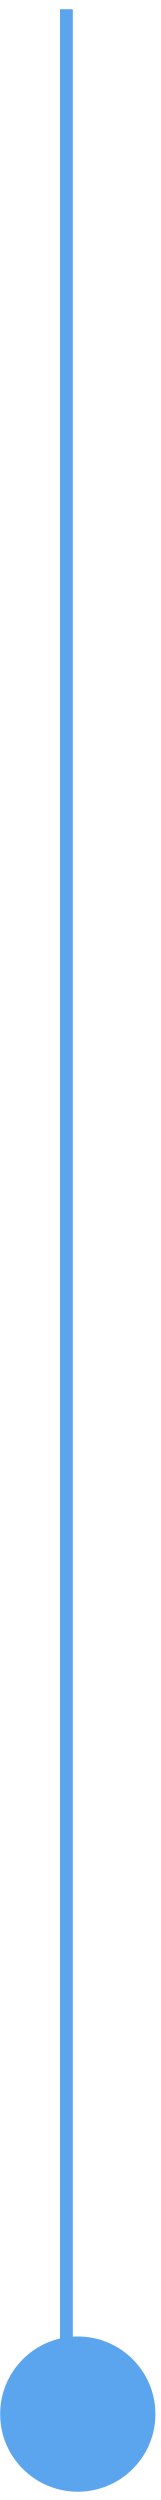
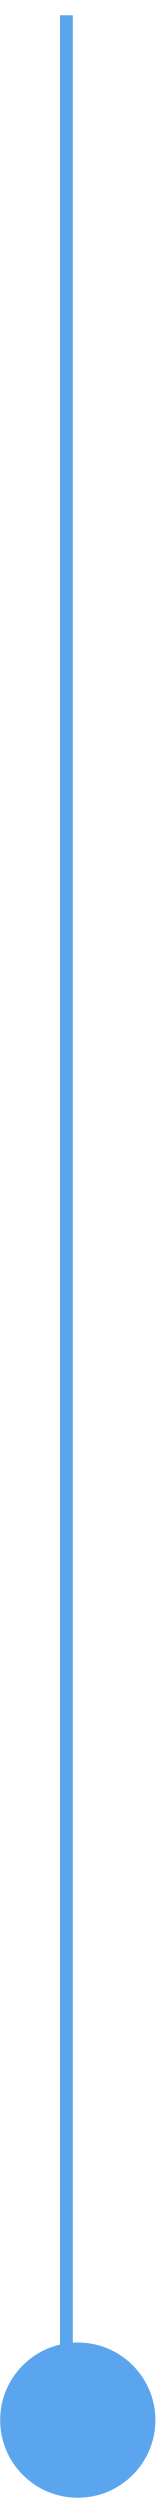
<svg xmlns="http://www.w3.org/2000/svg" width="10" height="156" viewBox="0 0 10 156" fill="none">
-   <line y1="-0.399" x2="151.518" y2="-0.399" transform="matrix(9.38996e-08 -1 -1 -2.03482e-08 3.74512 152.094)" stroke="#5BA5EE" stroke-width="0.798" />
-   <ellipse cx="4.844" cy="4.844" rx="4.844" ry="4.844" transform="matrix(1 0 0 -1 0.00878906 155.484)" fill="#5BA5EE" />
+   <line y1="-0.399" x2="151.518" y2="-0.399" transform="matrix(9.38996e-08 -1 -1 -2.03482e-08 3.74512 152.471)" stroke="#5BA5EE" stroke-width="0.798" />
+   <ellipse cx="4.844" cy="4.844" rx="4.844" ry="4.844" transform="matrix(1 0 0 -1 0.00878906 155.86)" fill="#5BA5EE" />
</svg>
